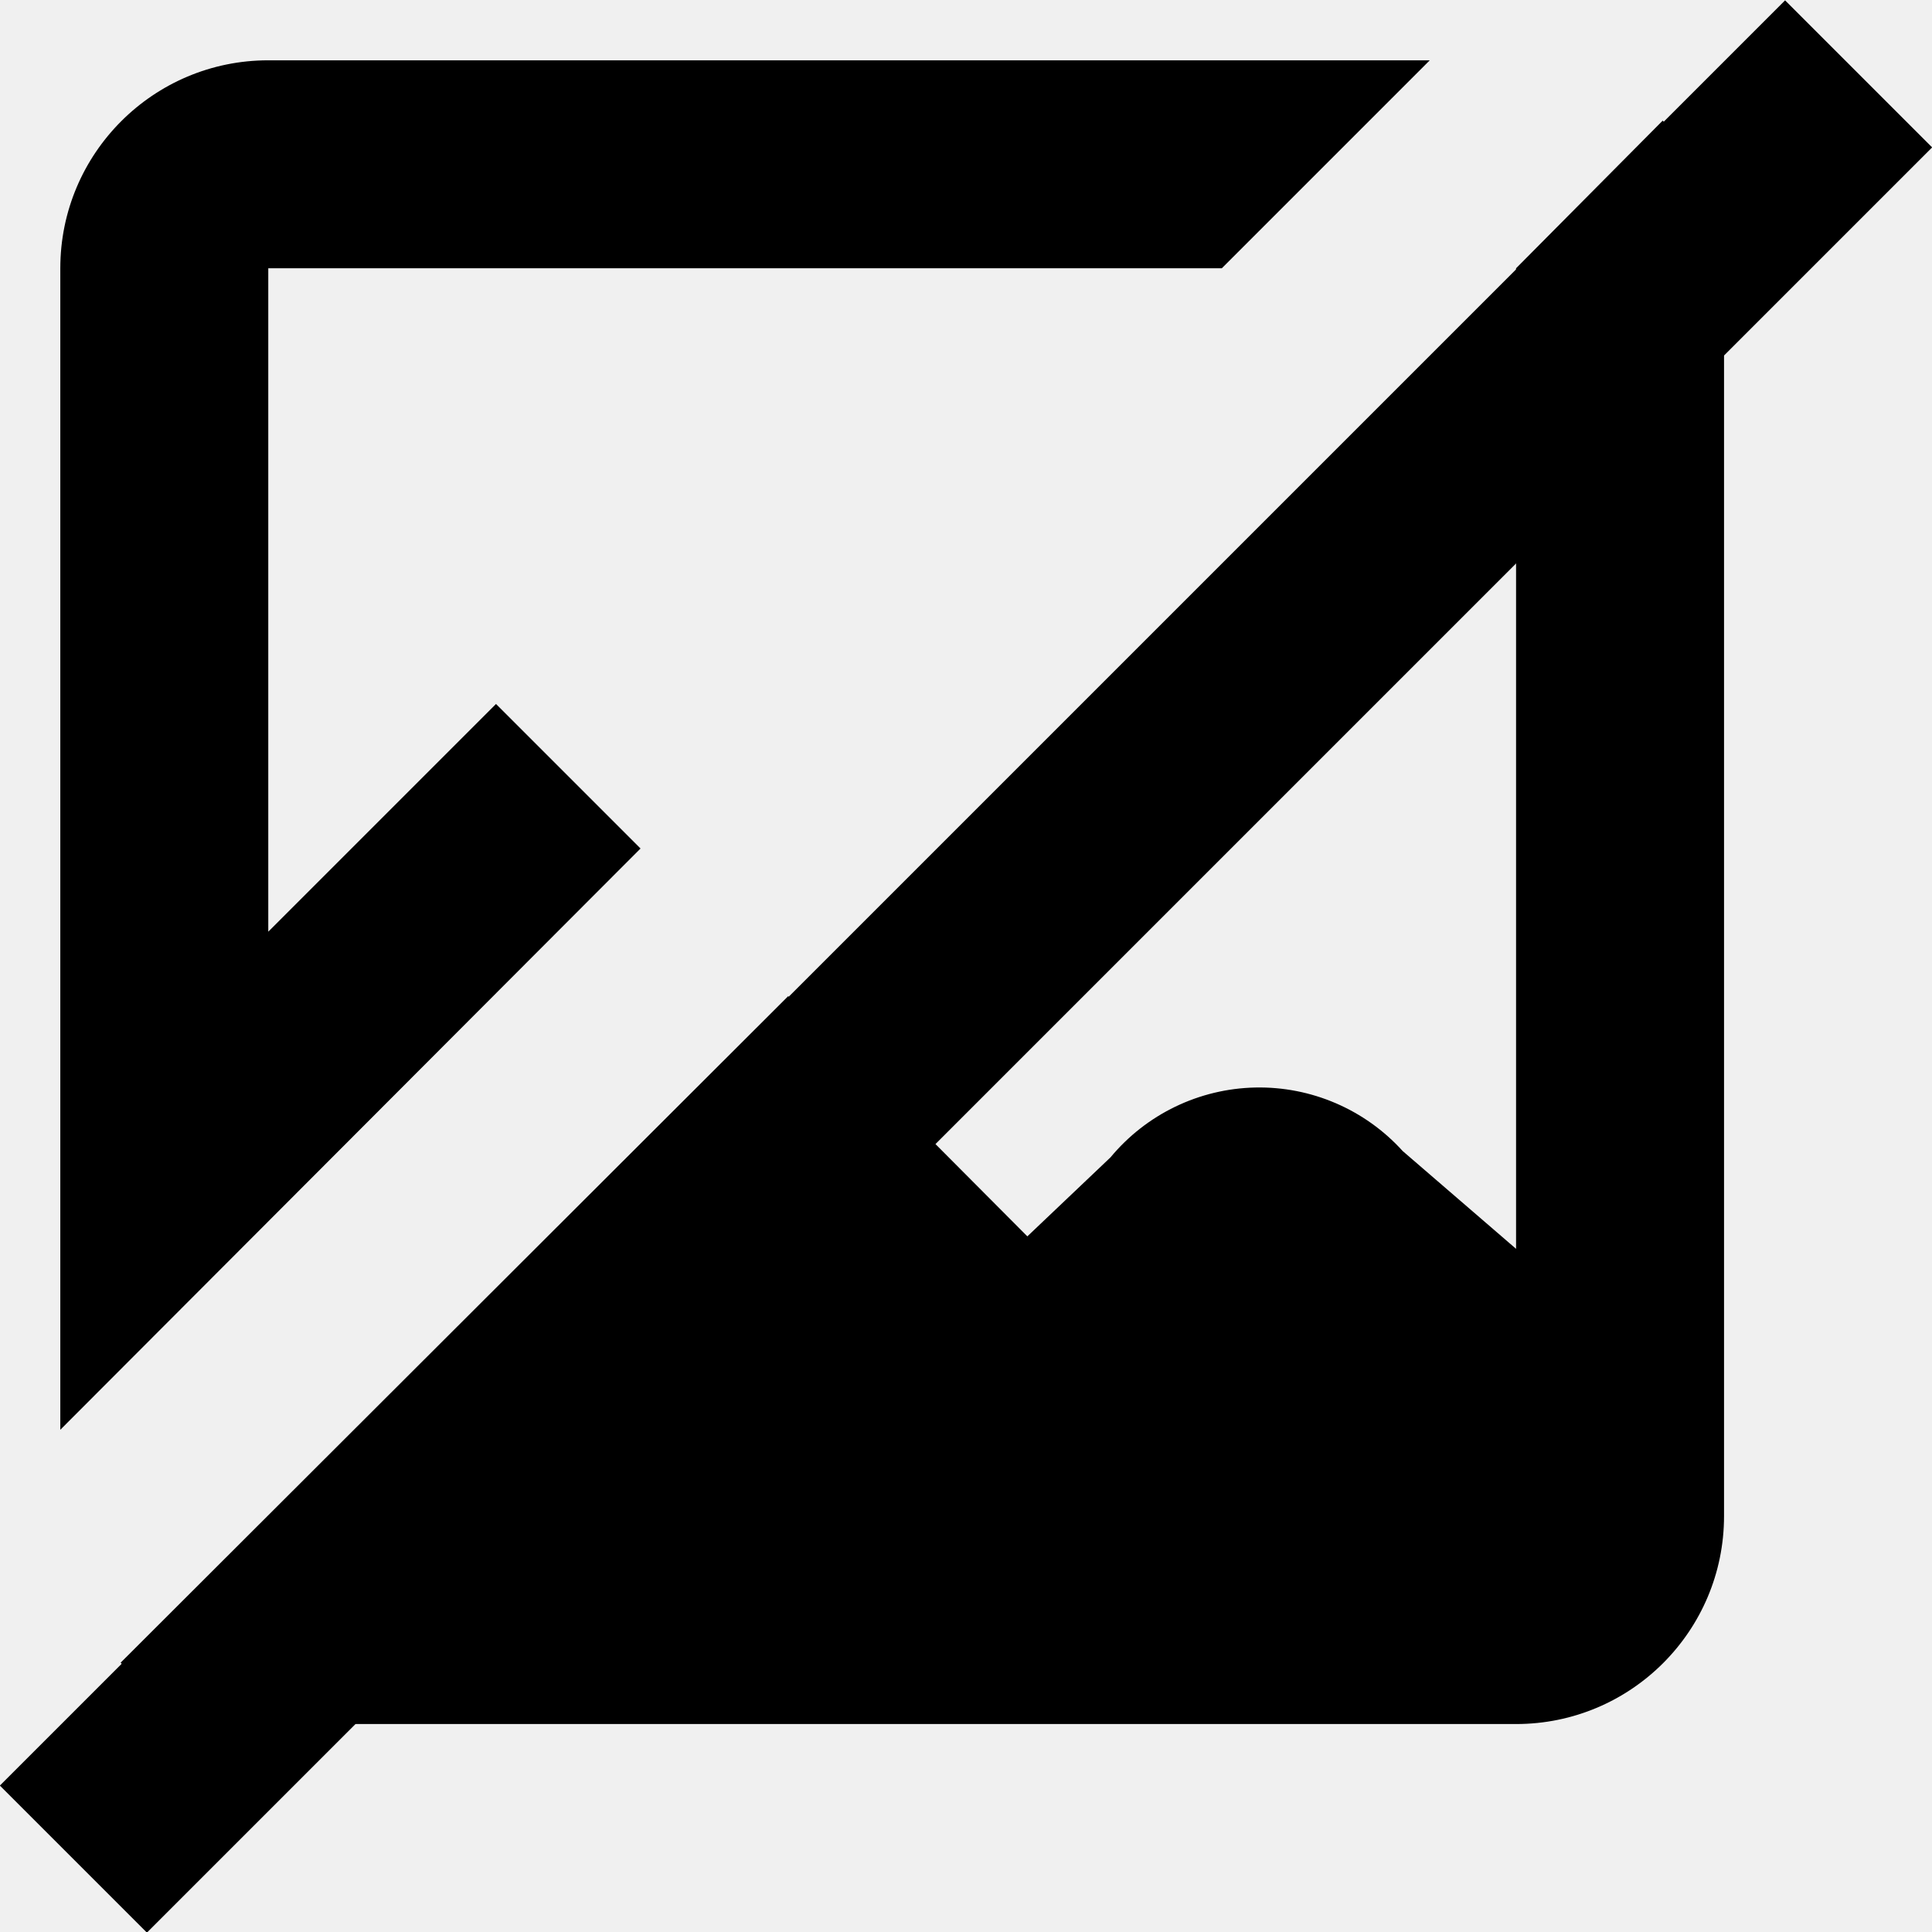
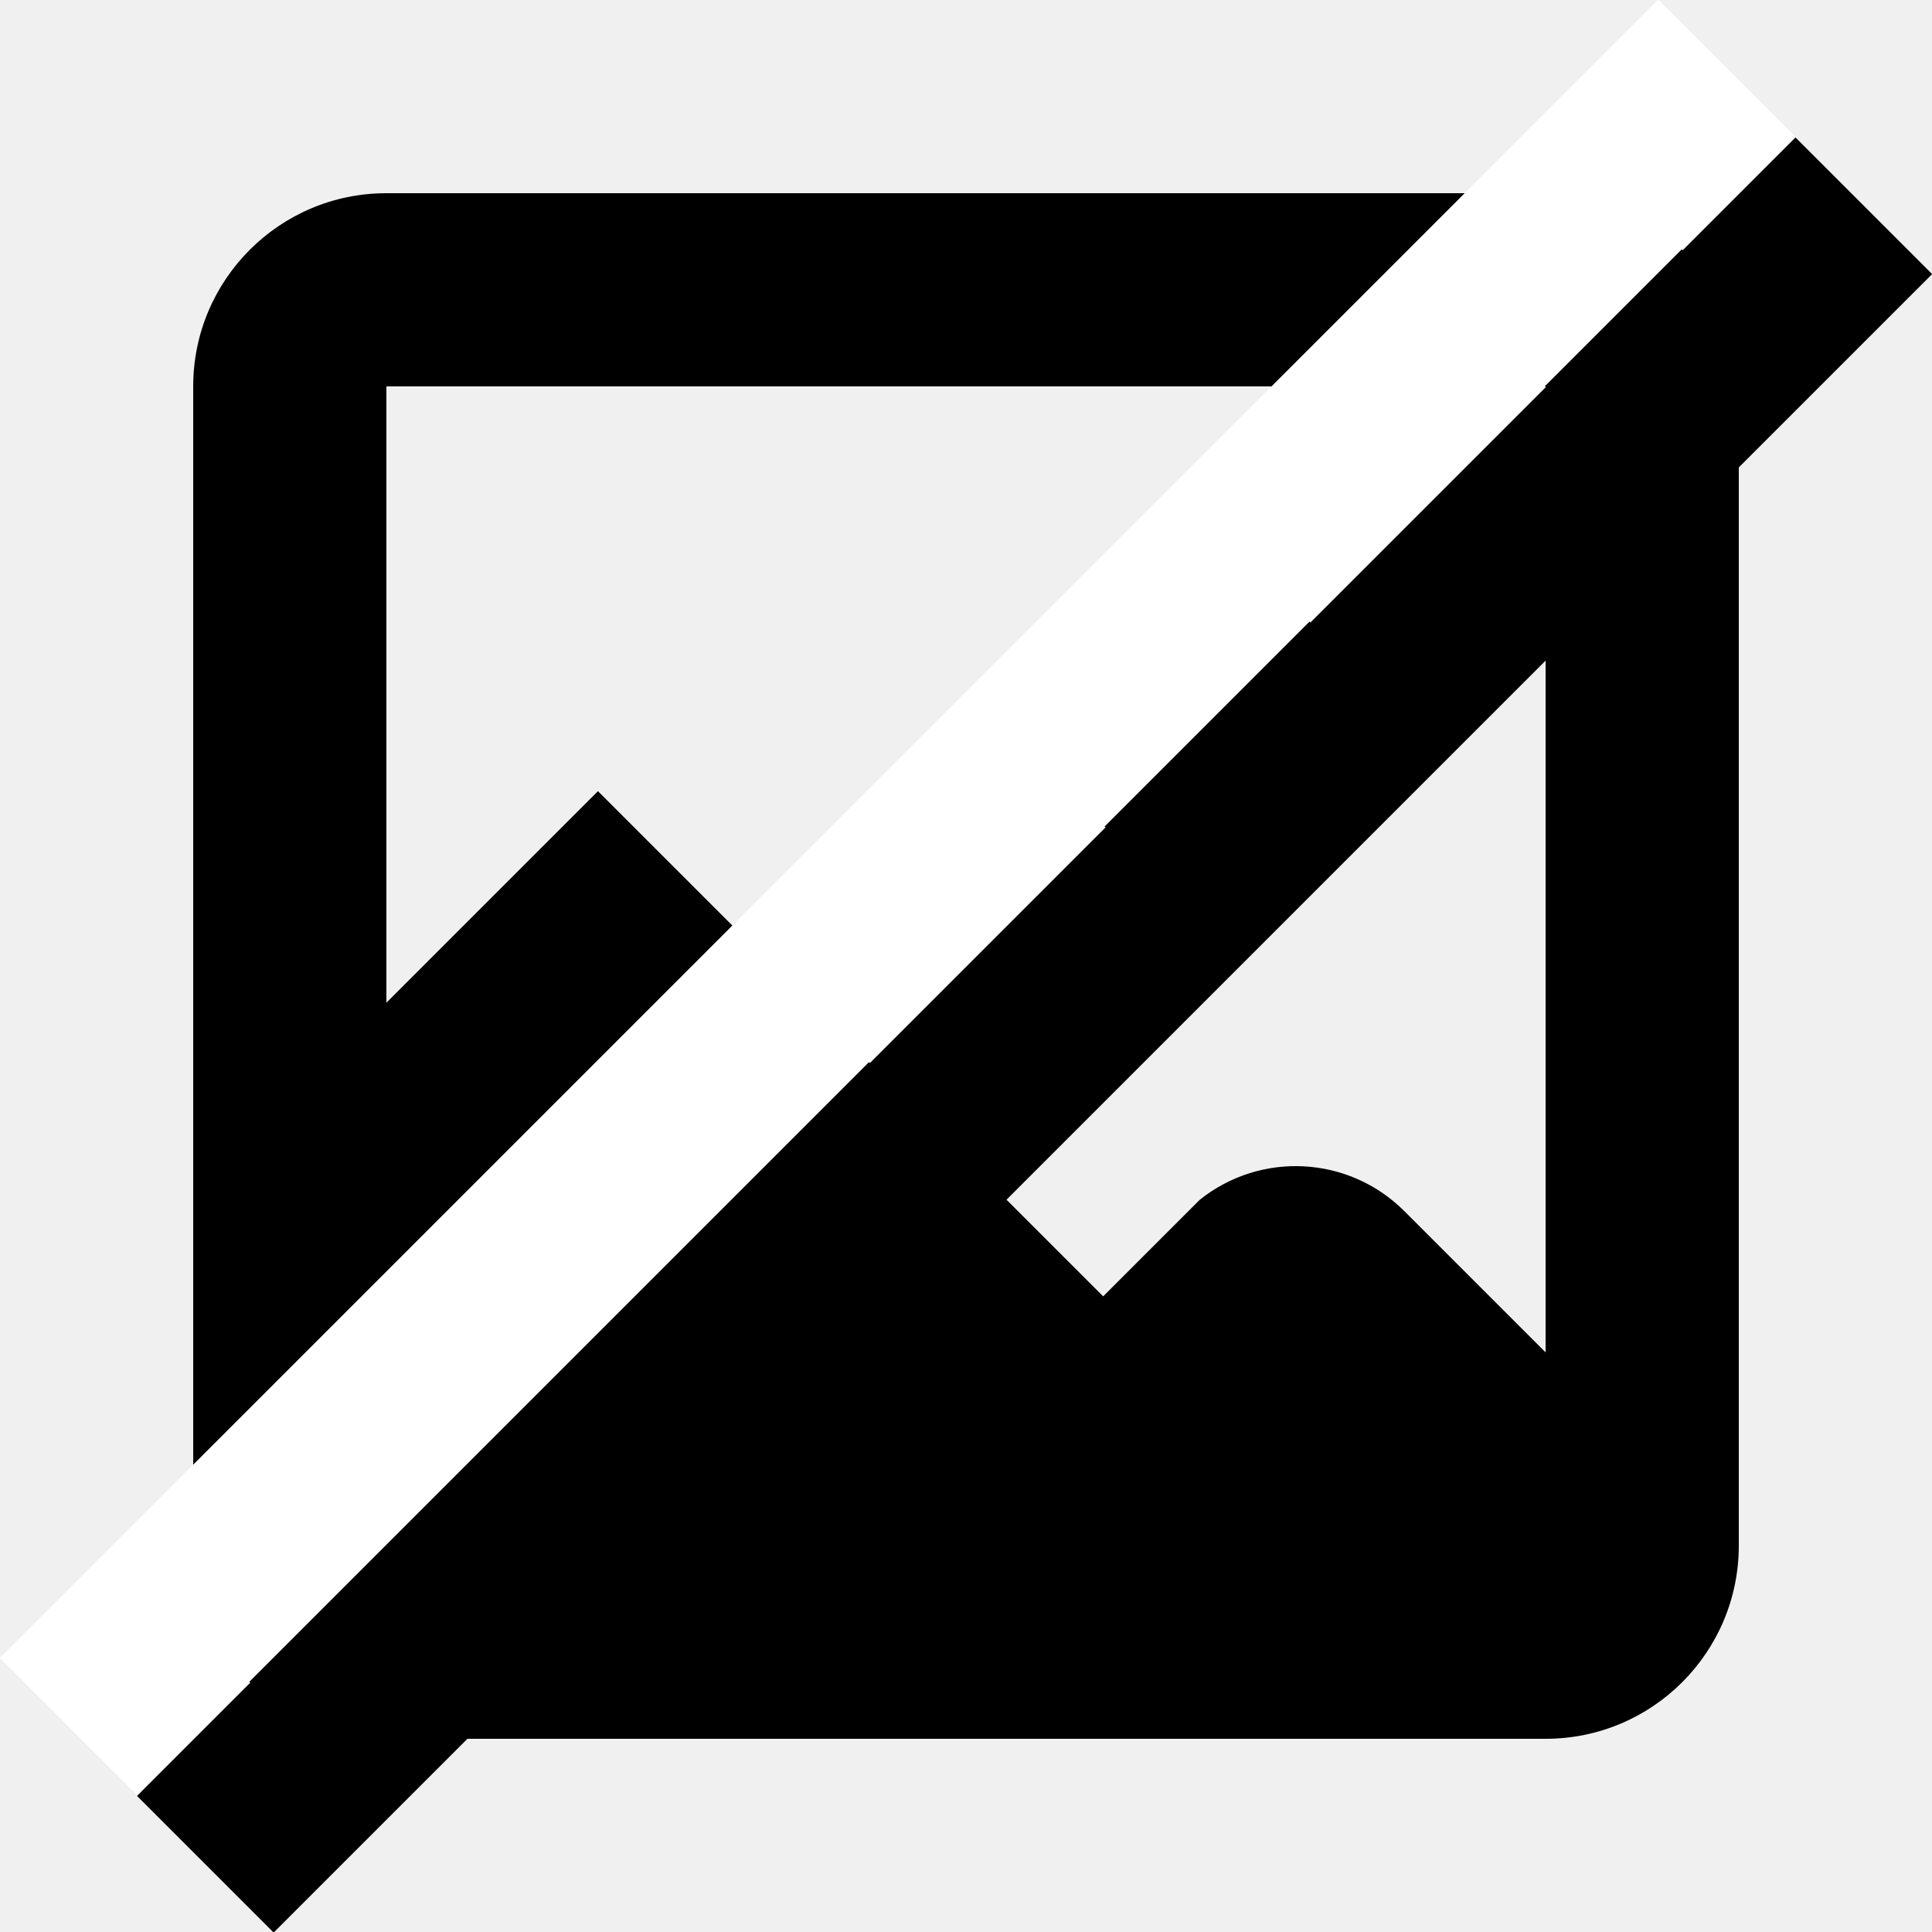
- <svg xmlns="http://www.w3.org/2000/svg" viewBox="0 0 18.58 18.58">
+ <svg xmlns="http://www.w3.org/2000/svg" viewBox="0 0 20 20">
+   <defs>
+     <style>.cls-1{fill:#fff;}</style>
+   </defs>
  <g id="Artwork">
-     <rect x="11.71" y="0.57" width="2" height="24.28" transform="translate(9.29 -8.68) rotate(45)" />
-     <path d="M9.58,11.58,8.19,10.19,6,12.38V6h9.17l2-2H6A2,2,0,0,0,4,6V17.17Z" transform="translate(-3.42 -3.42)" />
-     <path d="M19.41,4.58,18,6h0v9.43l-1.09-.94a1.86,1.86,0,0,0-2.81.06l-.8.76L11,13,4.58,19.41A2,2,0,0,0,6,20H18a2,2,0,0,0,2-2V6A2,2,0,0,0,19.41,4.58Z" transform="translate(-3.42 -3.42)" />
+     <g id="new_remove" data-name="new remove">
+       <path d="M13,9.5A1.5,1.5,0,1,1,14.5,11,1.5,1.5,0,0,1,13,9.5ZM20,6V18a2,2,0,0,1-2,2H6a2,2,0,0,1-2-2V6A2,2,0,0,1,6,4H18A2,2,0,0,1,20,6ZM18,6H6v6.38l2.19-2.19,5.23,5.23,1-1a1.59,1.59,0,0,1,2.11.11L18,16Z" transform="translate(-2 -2)" />
+       <rect x="11.71" y="0.57" width="2" height="24.28" transform="translate(10.71 -7.26) rotate(45)" />
+       <rect class="cls-1" x="10.29" y="-0.85" width="2" height="24.28" transform="translate(9.29 -6.68) rotate(45)" />
+     </g>
  </g>
</svg>
